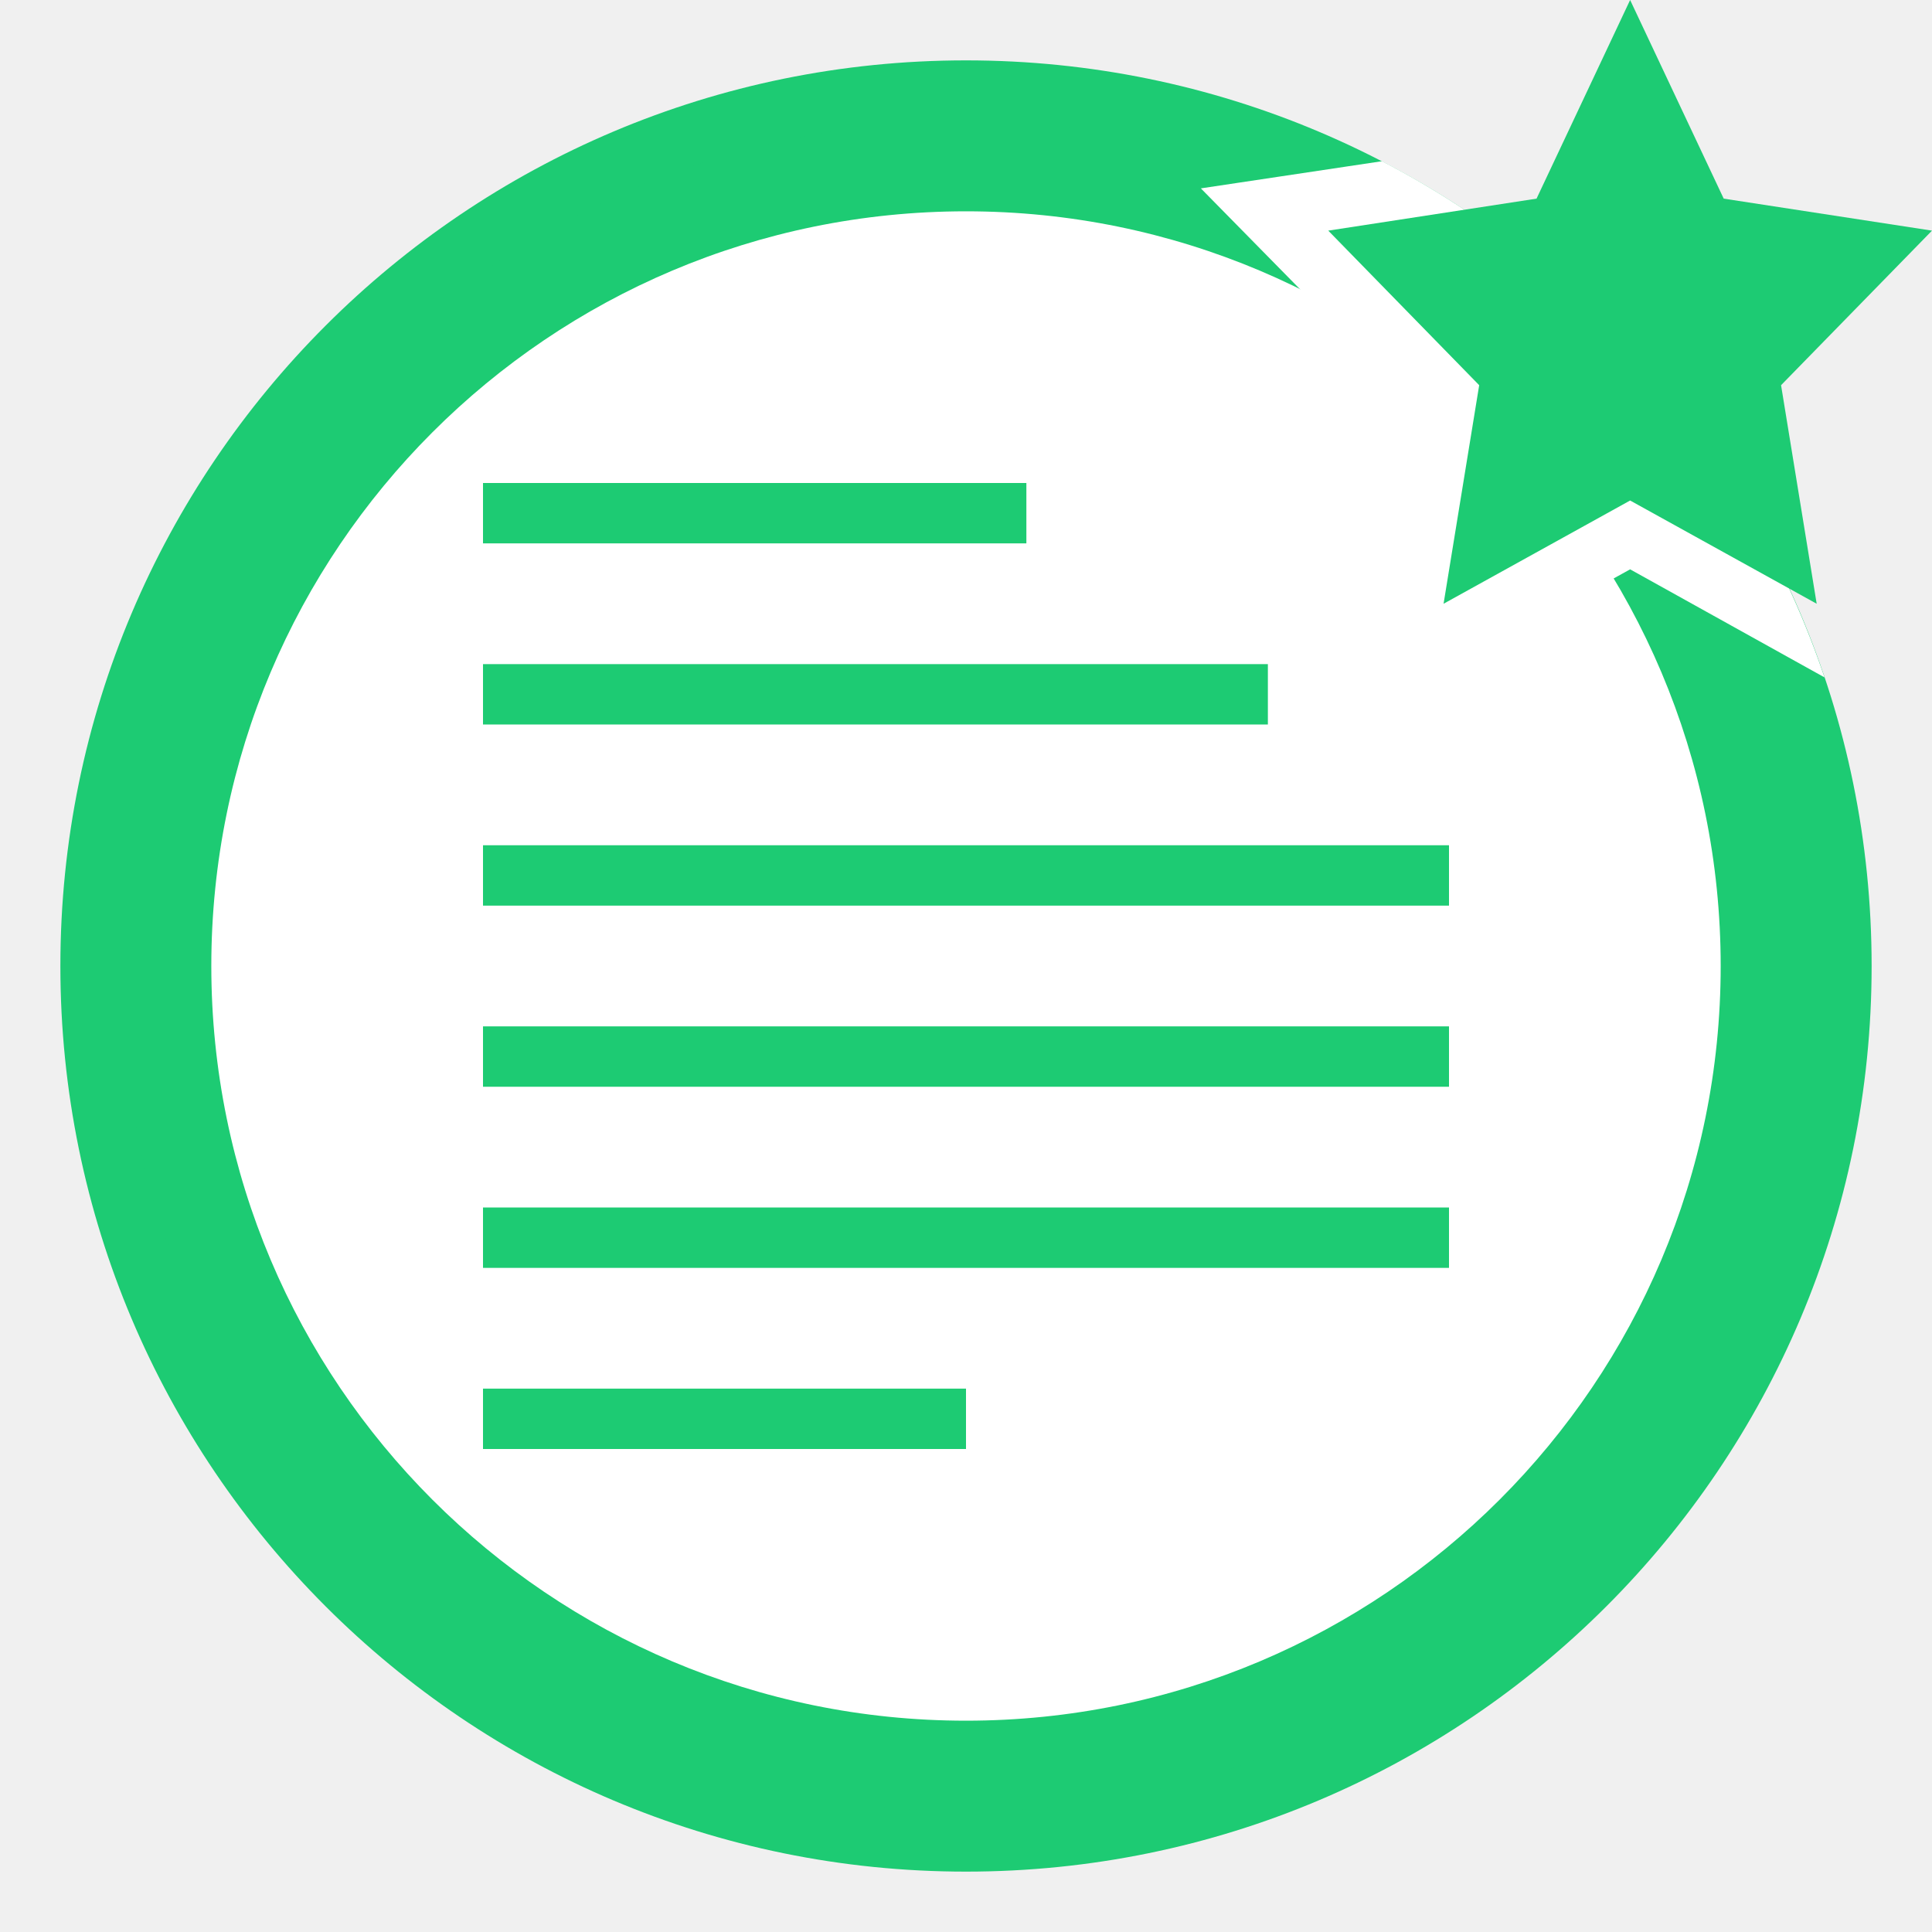
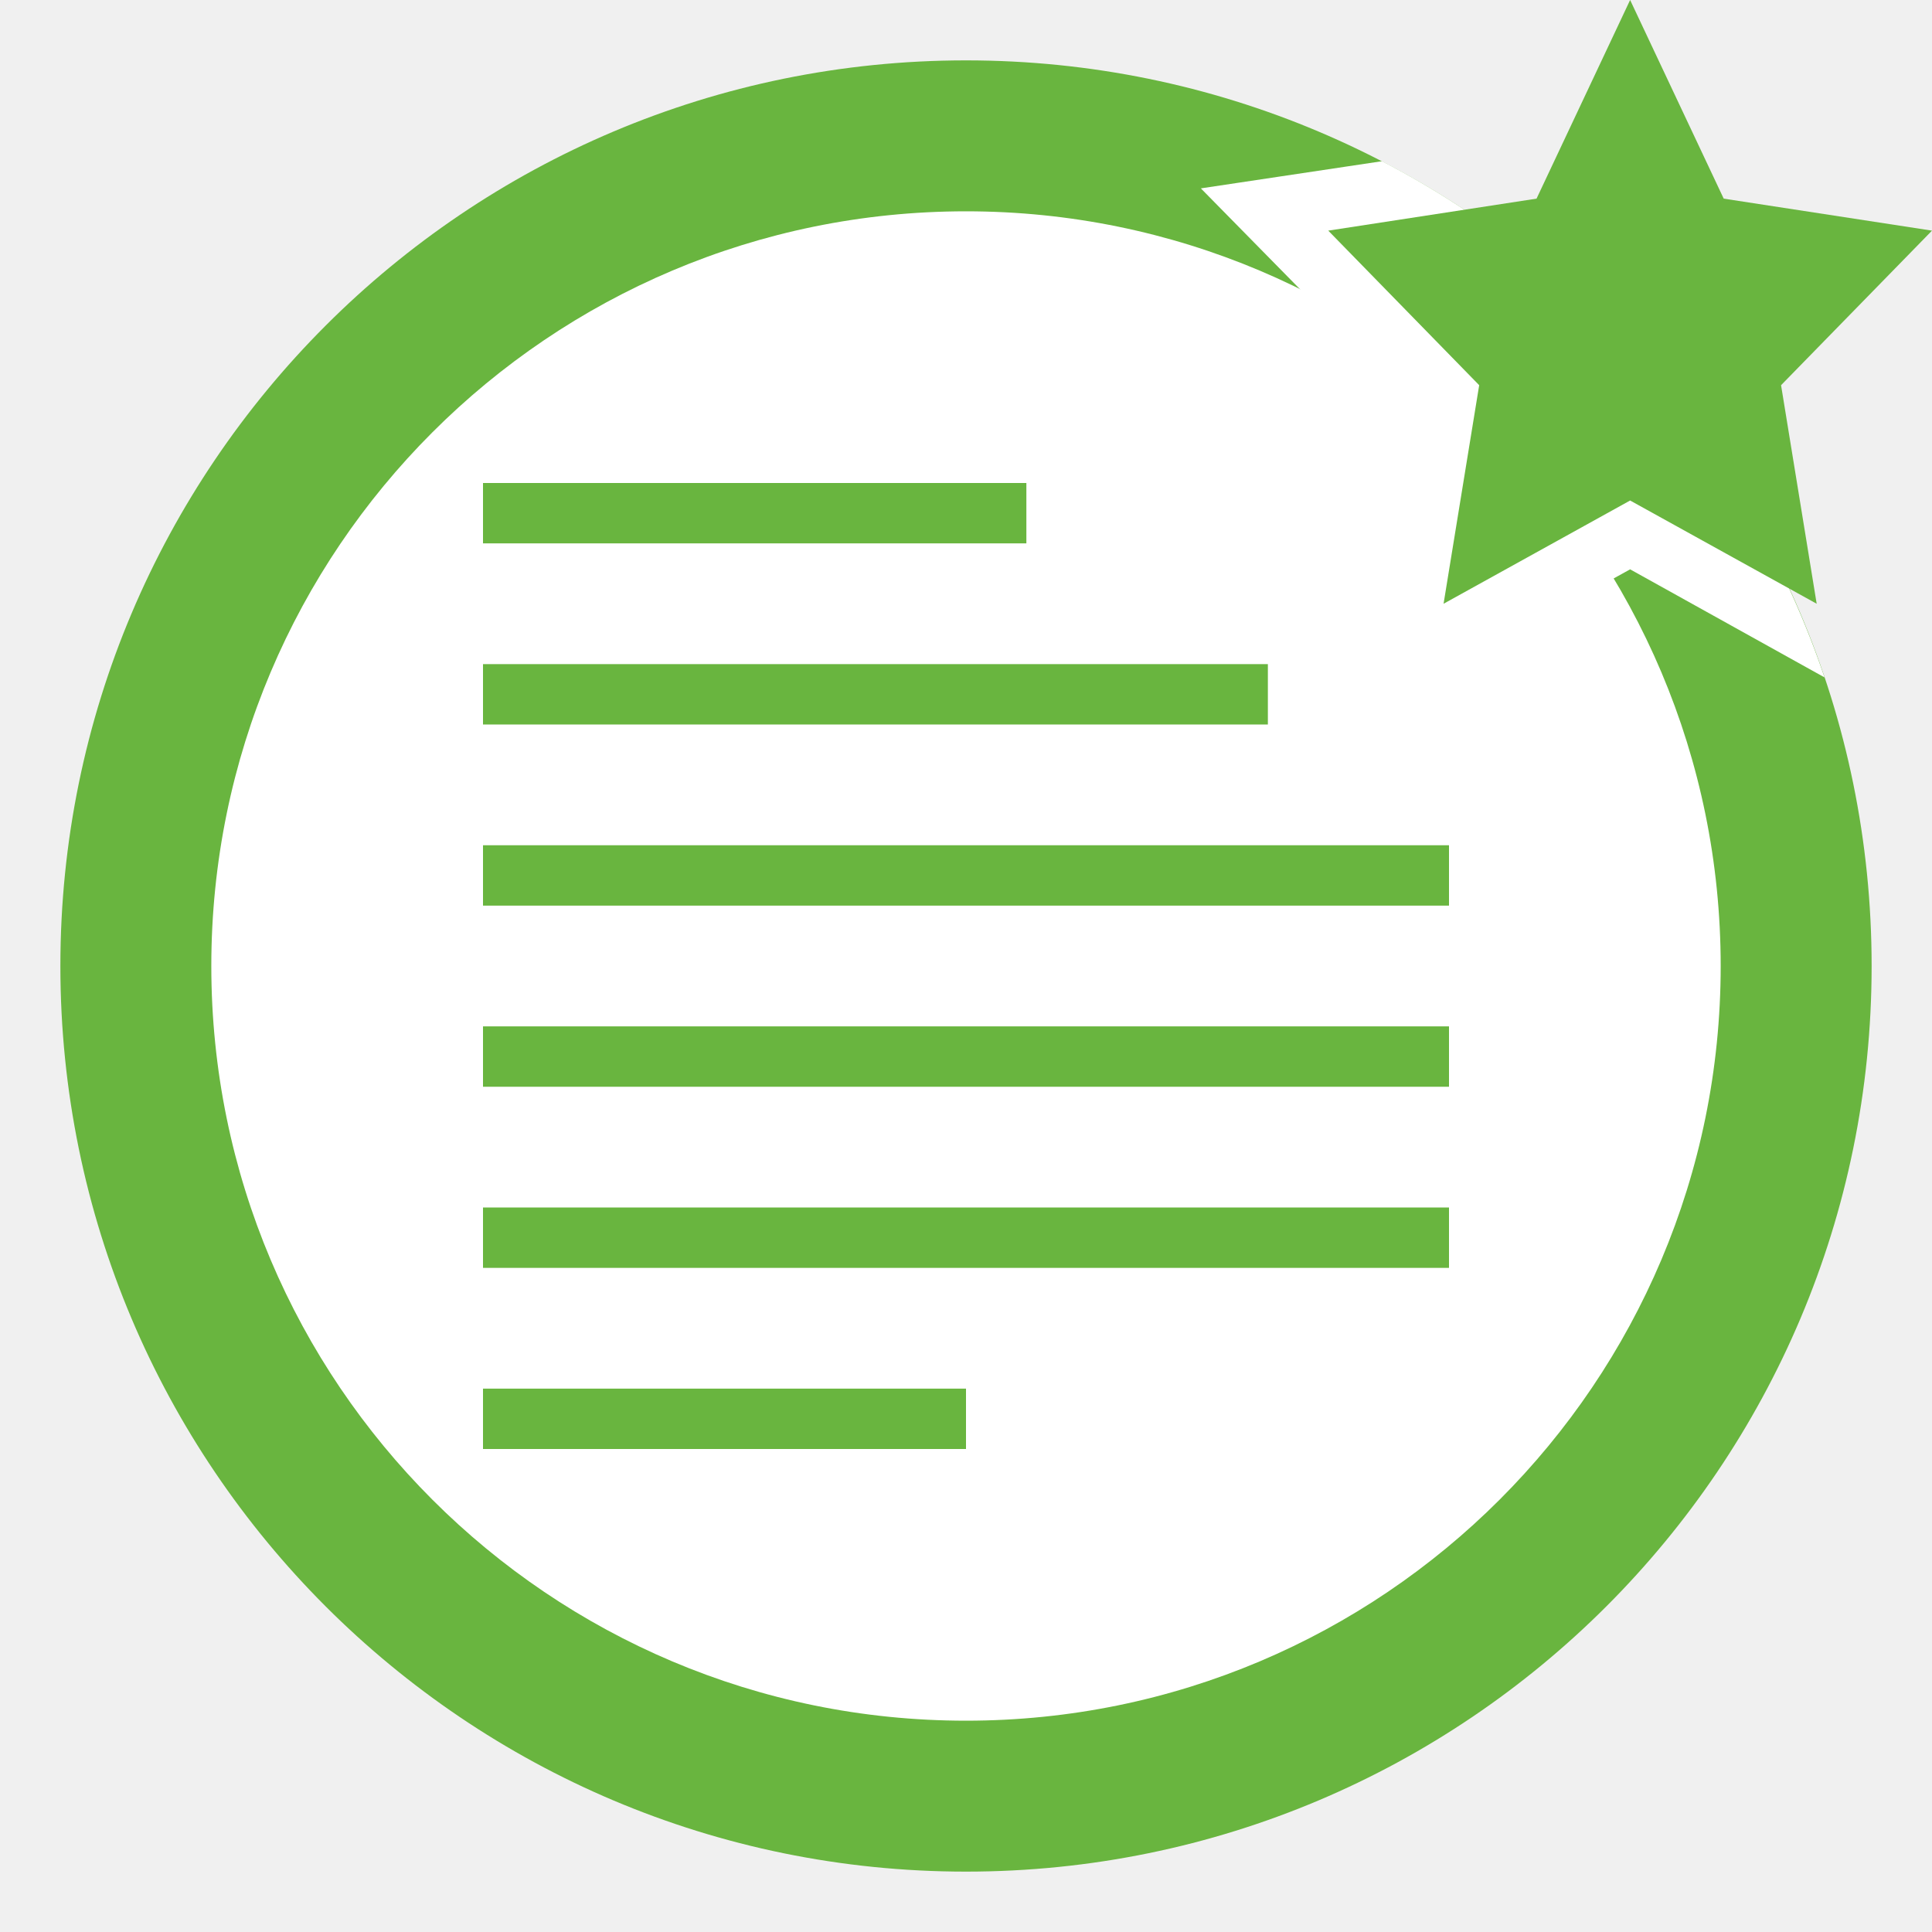
<svg xmlns="http://www.w3.org/2000/svg" width="32" height="32" viewBox="0 0 32 32" version="1.1" id="svg9">
  <defs id="defs2">
    <style id="style1">.cls-1 {
        fill: none;
      }

      .cls-2, .cls-6 {
-         fill: #1dcb73;
+         fill: #69b53f;
      }

      .cls-3 {
-         fill: #1dcb73;
+         fill: #69b53f;
      }

      .cls-4, .cls-7 {
        fill: #fff;
      }

      .cls-5 {
        fill: #fff
      }

      .cls-6, .cls-7 {
        fill-rule: evenodd;
      }</style>
    <linearGradient id="Nepojmenovaný_přechod_22" x1="-29.34" x2="-29.34" y1="-30.08" y2="-31.08" data-name="Nepojmenovaný přechod 22" gradientTransform="matrix(25 0 0 -25 749.5 -748.5)" gradientUnits="userSpaceOnUse">
      <stop stop-color="#dbdee3" offset="0" id="stop1" />
      <stop stop-color="#fdfdfd" offset="1" id="stop2" />
    </linearGradient>
  </defs>
  <path class="cls-1" d="M 0,0 H 32 V 32 H 0 Z" id="path2" />
  <path class="cls-2" d="M 31,16 A 15,15 0 1 1 16,1 15,15 0 0 1 31,16" id="path3" />
  <path class="cls-3" d="M 30,16 A 14,14 0 1 1 16,2 14,14 0 0 1 30,16" id="path4" />
  <path class="cls-5" d="M 28.5,16 A 12.5,12.5 0 1 1 16,3.5 12.5,12.5 0 0 1 28.5,16" id="path6" />
  <path class="cls-6" d="M 17,9 H 8 V 8 h 9 z M 8,12 H 21 V 11 H 8 Z m 16,3 H 8 V 14 H 24 Z M 8,18 H 24 V 17 H 8 Z m 16,3 H 8 v -1 h 16 z m -8,3 H 8 v -1 h 8 z" id="path7" />
  <path class="cls-7" d="M 23.43,6.72 22.59,11.87 27,9.43 30.22,11.22 A 15.07,15.07 0 0 0 22.89,2.67 l -3,0.45 z" id="path8" />
  <path class="cls-2" d="M 27,8.29 30.09,10 29.5,6.38 32,3.82 28.55,3.29 27,0 25.45,3.29 22,3.82 24.5,6.38 23.91,10 Z" id="path9" />
</svg>
